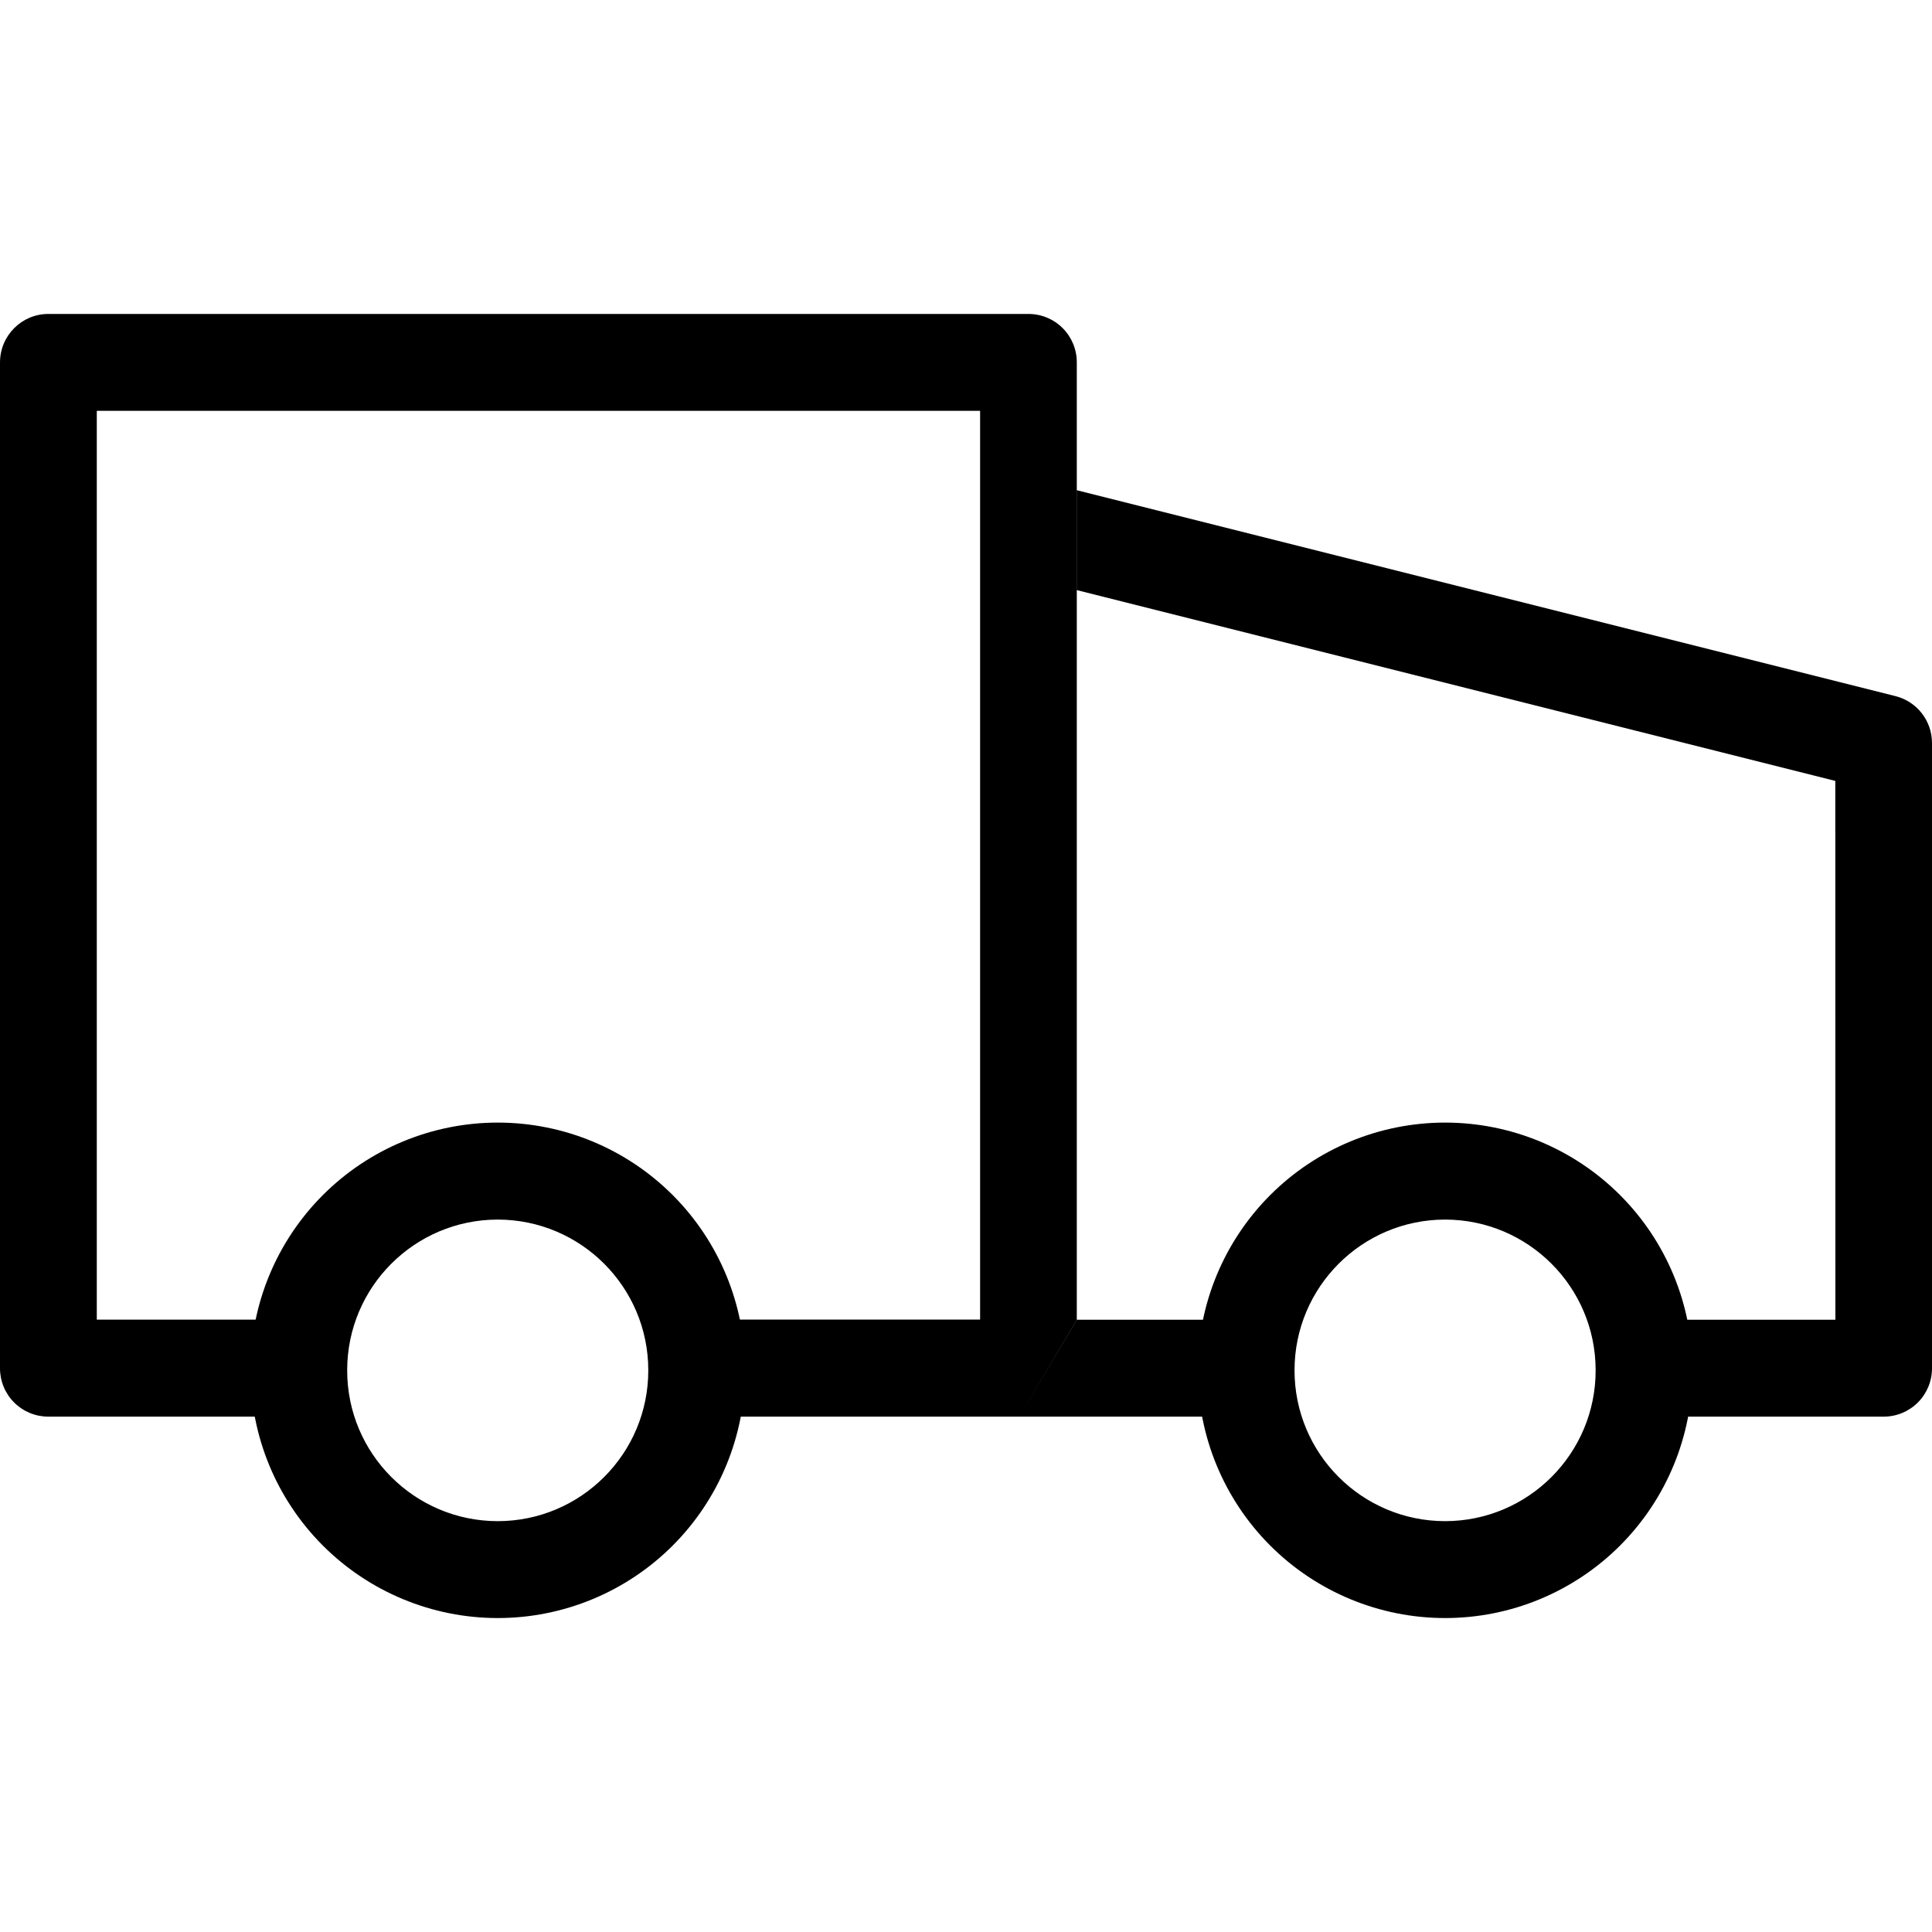
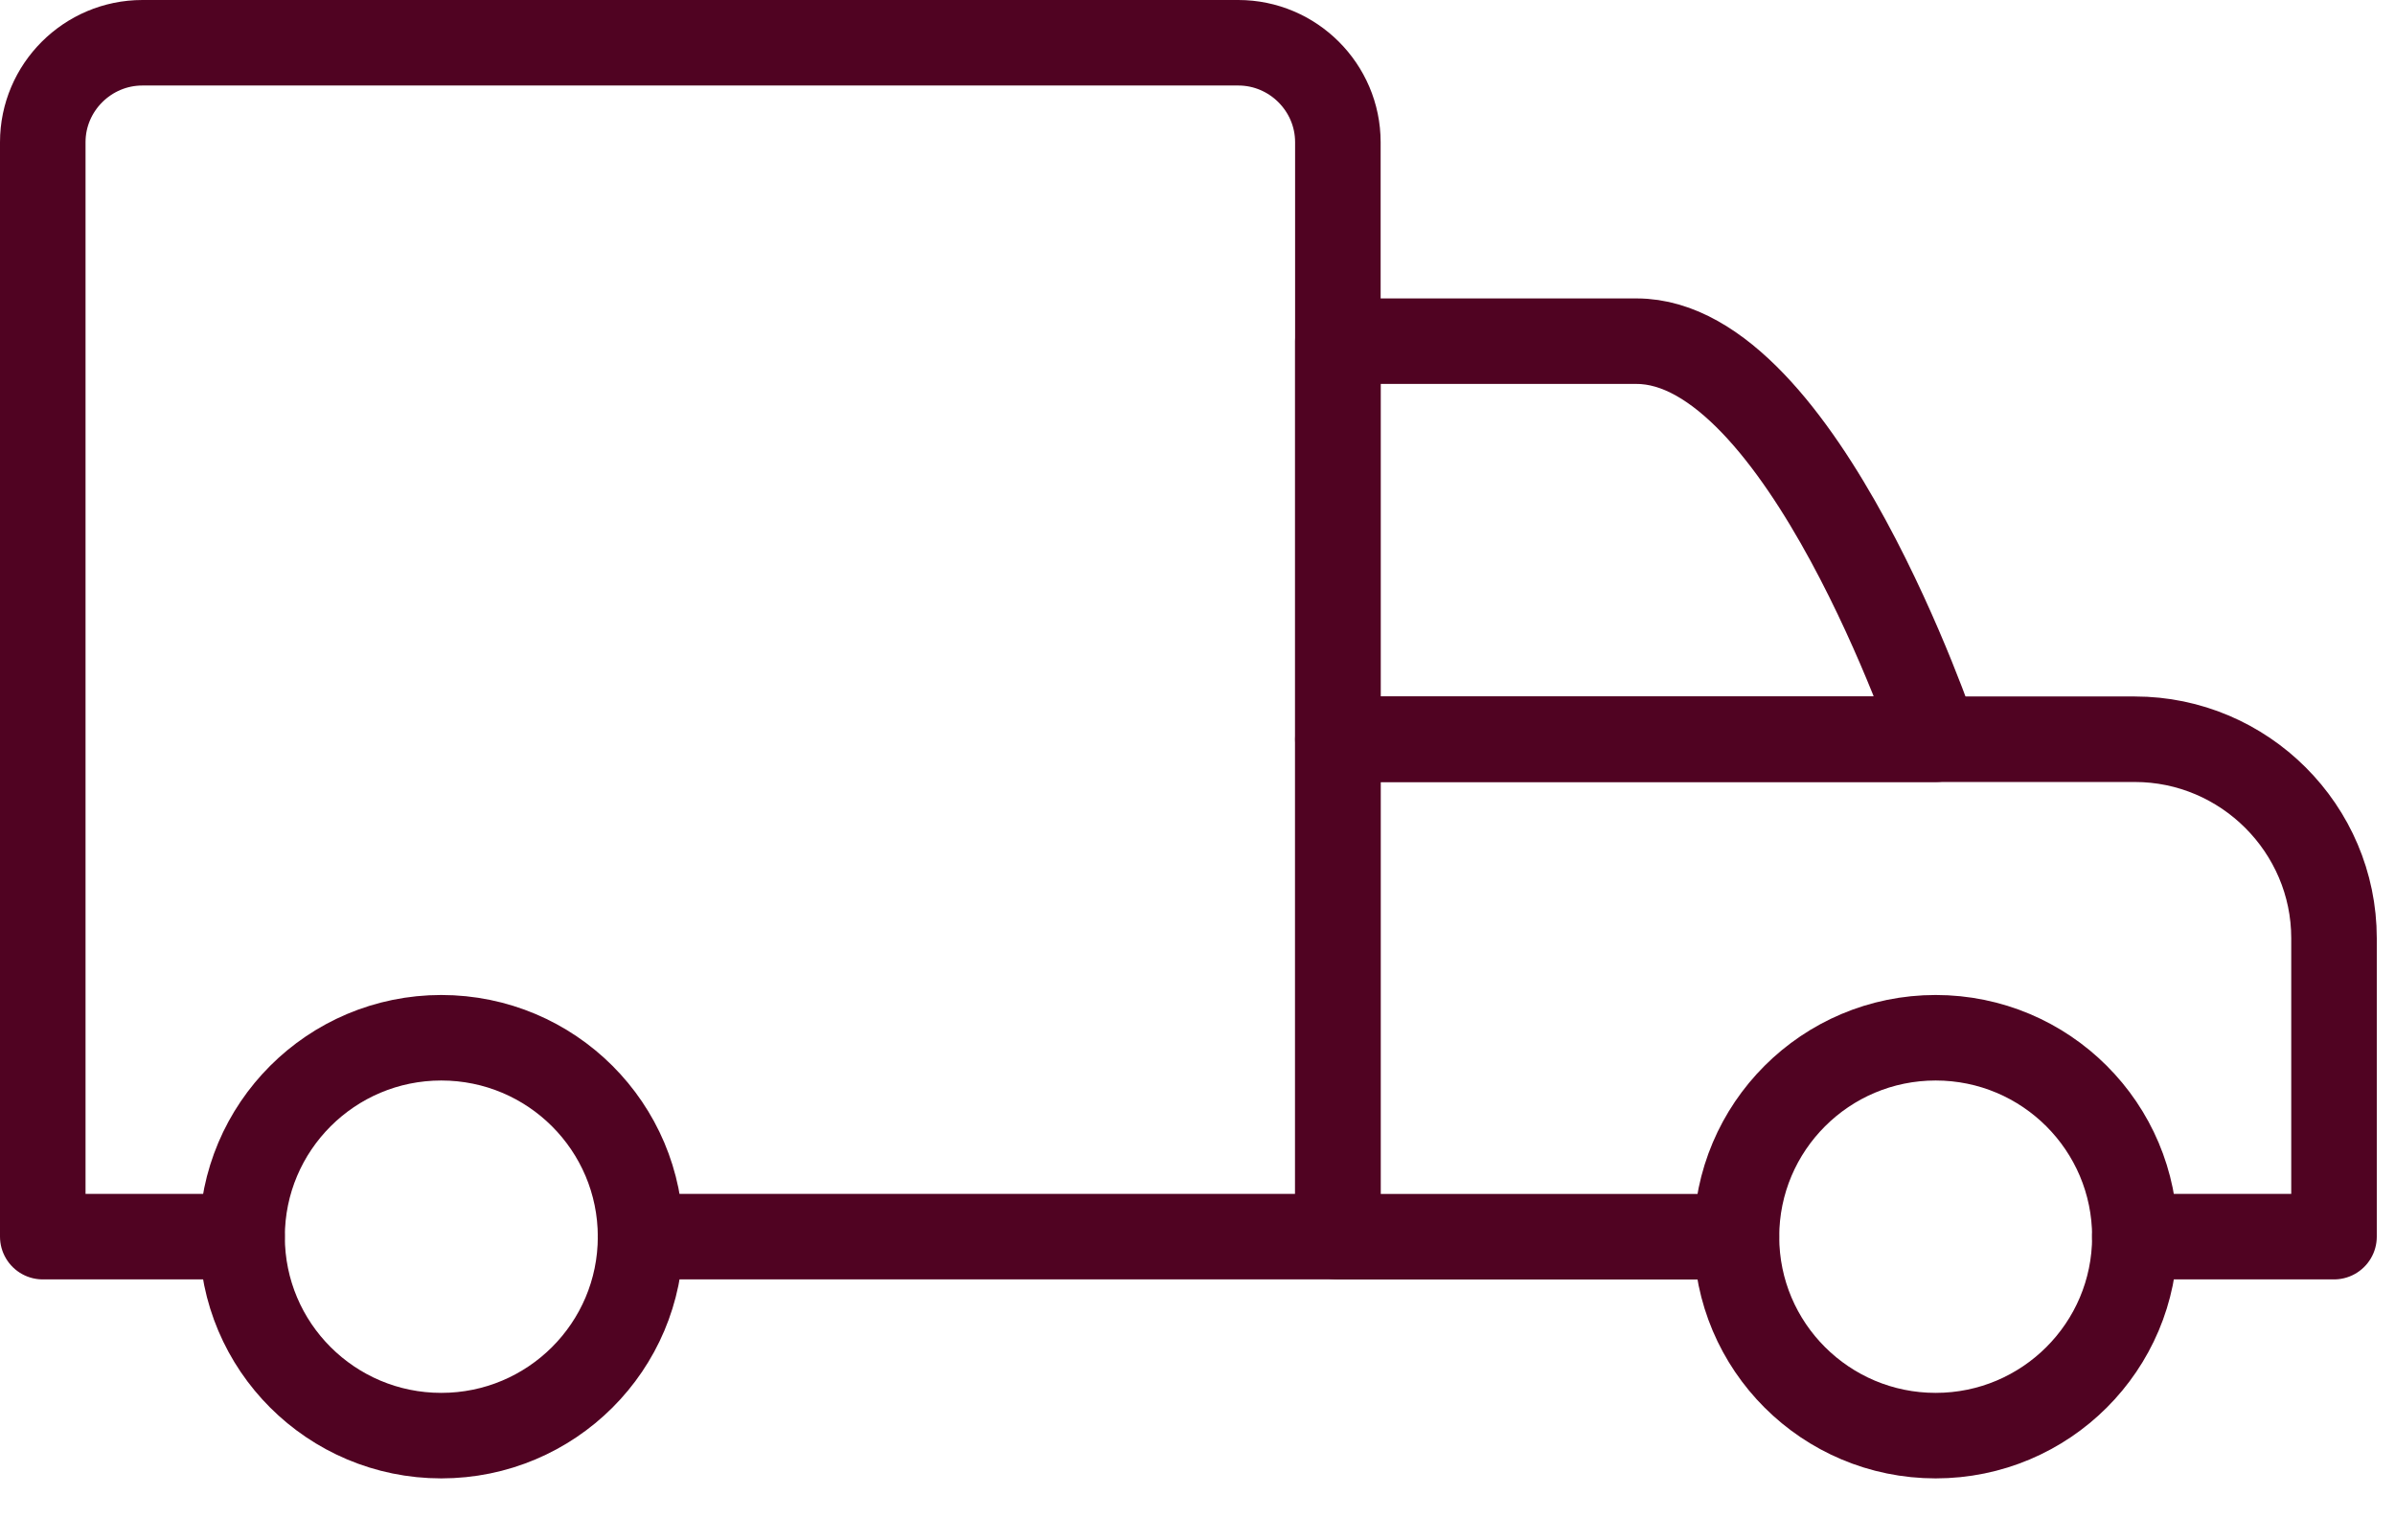
- <svg xmlns="http://www.w3.org/2000/svg" class="icon icon-accordion icon-truck" viewBox="0 0 20 20">
-   <path d="M0 3.752c0-.277.224-.502.5-.502h10.147a.5.5 0 0 1 .5.502v9.91l-.595 1.003H7.223V13.66h2.923V4.253H1.002v9.408h1.682v1.004H.501A.5.5 0 0 1 0 14.163zm18.999 4.332-7.851-1.975V5.075l8.473 2.131a.5.5 0 0 1 .379.487v6.47a.5.5 0 0 1-.5.502h-2.193v-1.003H19zm-7.851 5.578h2.196v1.003h-2.792z" />
-   <path d="M7.713 14.185a2.56 2.56 0 0 1-2.56 2.565 2.56 2.56 0 0 1-2.56-2.565 2.56 2.56 0 0 1 2.56-2.564 2.56 2.56 0 0 1 2.56 2.564m-2.56 1.562a1.56 1.56 0 0 0 1.558-1.562 1.56 1.56 0 0 0-1.559-1.56 1.56 1.56 0 0 0-1.558 1.56 1.56 1.56 0 0 0 1.558 1.562m12.368-1.562a2.56 2.56 0 0 1-2.56 2.565 2.56 2.56 0 0 1-2.56-2.565 2.56 2.56 0 0 1 2.56-2.564 2.56 2.56 0 0 1 2.56 2.564m-2.56 1.562a1.56 1.56 0 0 0 1.558-1.562 1.56 1.56 0 0 0-1.559-1.56 1.56 1.56 0 0 0-1.558 1.56 1.56 1.56 0 0 0 1.558 1.562" />
+ <svg xmlns="http://www.w3.org/2000/svg" width="28" height="18" viewBox="0 0 28 18" fill="none">
+   <path d="M7.488 14.462H15.641V1.663C15.641 1.023 15.117 0.5 14.477 0.5H1.665C1.024 0.5 0.5 1.023 0.5 1.663V14.462H2.829" stroke="#500322" stroke-linecap="round" stroke-linejoin="round" />
+   <path d="M22.629 8.645H15.641V3.99H19.134C21.064 3.99 22.628 8.645 22.628 8.645H22.629Z" stroke="#500322" stroke-linecap="round" stroke-linejoin="round" />
+   <path d="M24.958 14.462H27.287V10.972C27.287 9.692 26.239 8.645 24.958 8.645H15.641V14.463H20.3" stroke="#500322" stroke-linecap="round" stroke-linejoin="round" />
+   <path d="M22.63 16.789C23.916 16.789 24.959 15.748 24.959 14.463C24.959 13.178 23.916 12.136 22.63 12.136C21.344 12.136 20.301 13.178 20.301 14.463C20.301 15.748 21.344 16.789 22.63 16.789Z" stroke="#500322" stroke-linecap="round" stroke-linejoin="round" />
+   <path d="M5.159 16.789C6.446 16.789 7.489 15.748 7.489 14.463C7.489 13.178 6.446 12.136 5.159 12.136C3.873 12.136 2.83 13.178 2.83 14.463C2.83 15.748 3.873 16.789 5.159 16.789Z" stroke="#500322" stroke-linecap="round" stroke-linejoin="round" />
</svg>
